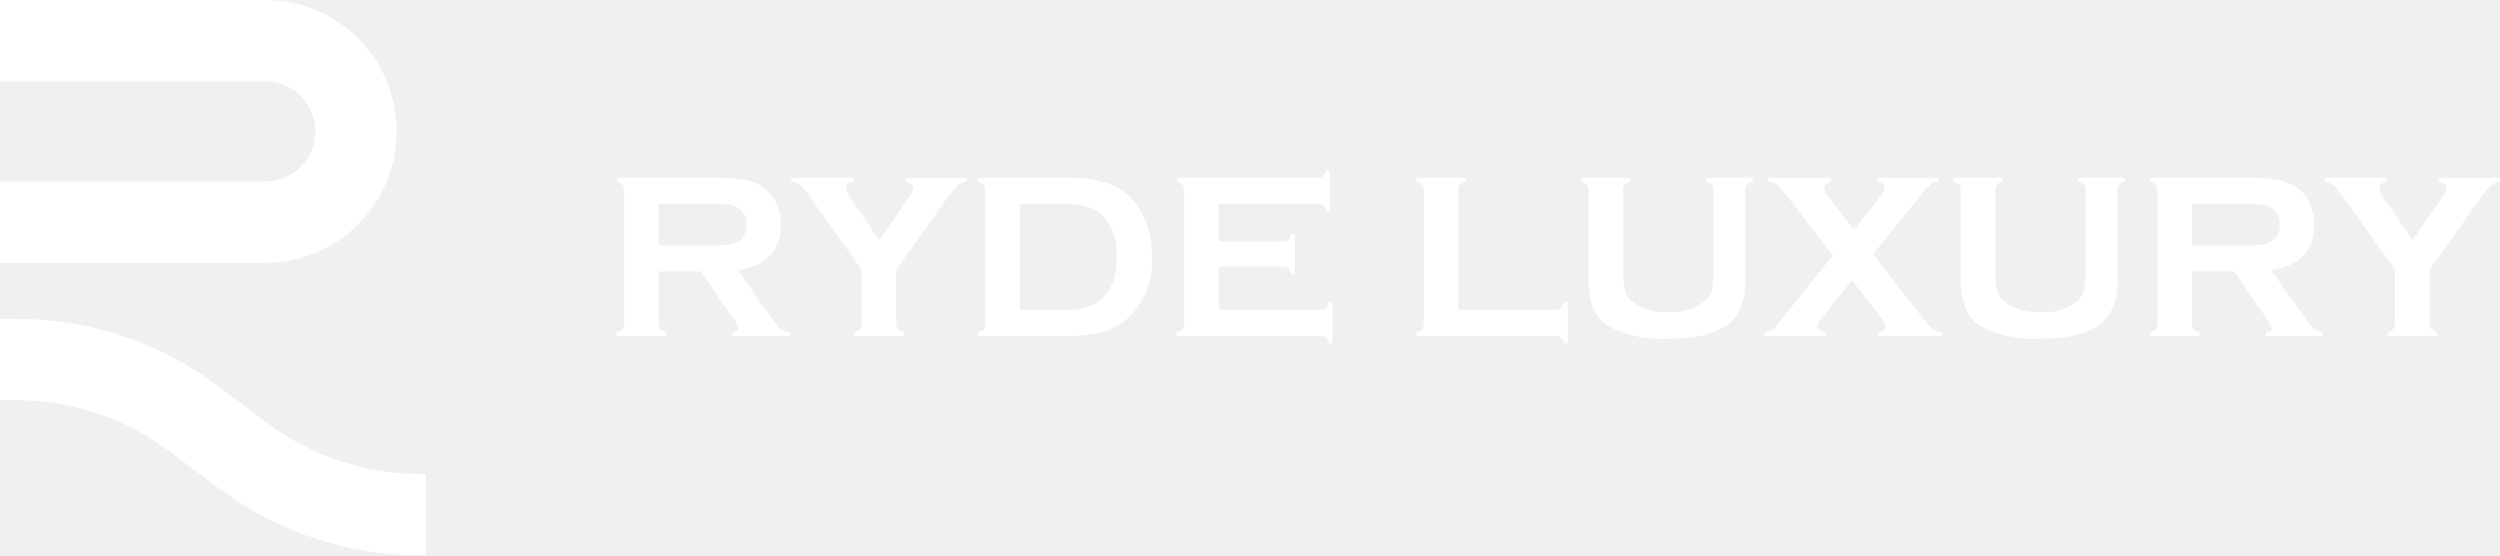
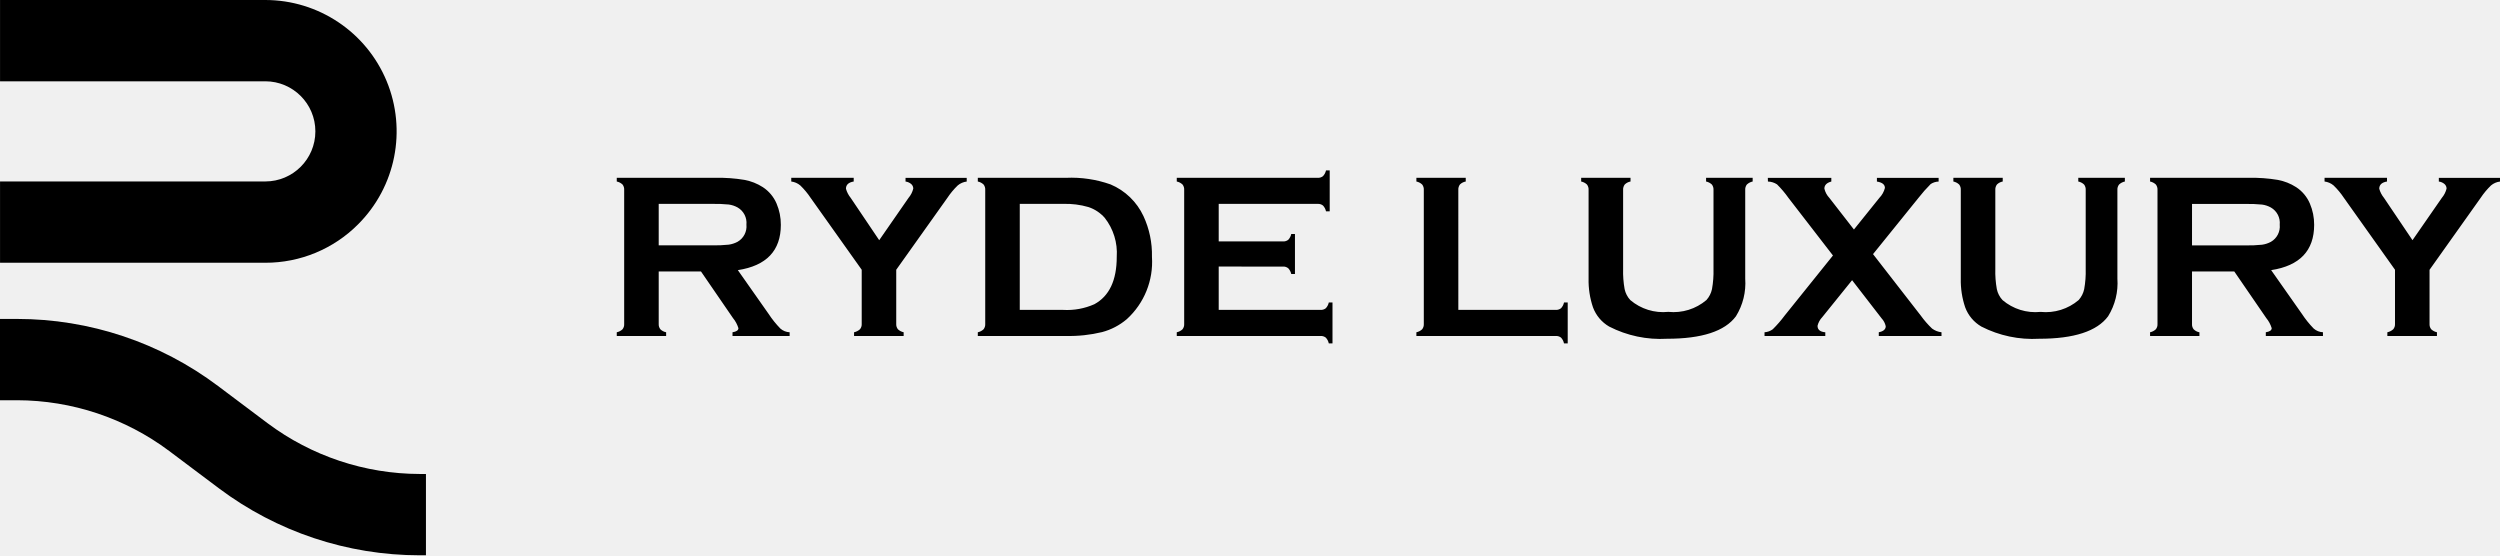
<svg xmlns="http://www.w3.org/2000/svg" width="242.307" height="53.819" viewBox="0 0 242.307 53.819">
  <g transform="translate(-110.795 -367.862)">
    <g transform="translate(110.796 367.862)">
-       <path d="M196.885,434.565a12.733,12.733,0,0,0-9-21.737h-25.71v7.88h25.71a4.853,4.853,0,1,1,0,9.707h-25.71v7.88h25.71A12.65,12.65,0,0,0,196.885,434.565Z" transform="translate(-162.173 -412.828)" fill="#fff" />
-       <path d="M202.848,493.845a24.7,24.7,0,0,1-14.738-4.918l-4.806-3.609a32.425,32.425,0,0,0-19.471-6.5h-1.661v7.88h1.661a24.692,24.692,0,0,1,14.738,4.919l4.806,3.609a32.425,32.425,0,0,0,19.471,6.5h.608v-7.88Z" transform="translate(-162.173 -447.906)" fill="#fff" />
+       <path d="M196.885,434.565a12.733,12.733,0,0,0-9-21.737h-25.71v7.88h25.71a4.853,4.853,0,1,1,0,9.707h-25.71v7.88h25.71A12.65,12.65,0,0,0,196.885,434.565Z" transform="translate(-162.173 -412.828)" />
+       <path d="M202.848,493.845a24.7,24.7,0,0,1-14.738-4.918l-4.806-3.609a32.425,32.425,0,0,0-19.471-6.5h-1.661v7.88h1.661a24.692,24.692,0,0,1,14.738,4.919l4.806,3.609a32.425,32.425,0,0,0,19.471,6.5h.608v-7.88Z" transform="translate(-162.173 -447.906)" />
    </g>
-     <path d="M5.447-6.255v5.087a.766.766,0,0,0,.163.522,1.089,1.089,0,0,0,.556.286V0H1.381V-.359a1.15,1.15,0,0,0,.562-.292A.761.761,0,0,0,2.1-1.168V-14.15a.78.78,0,0,0-.157-.528,1.15,1.15,0,0,0-.562-.292v-.359h9.591a15.066,15.066,0,0,1,2.78.2,4.935,4.935,0,0,1,1.791.708,3.564,3.564,0,0,1,1.325,1.583,5.173,5.173,0,0,1,.416,2.066q0,3.751-4.167,4.391l2.976,4.234A9.5,9.5,0,0,0,17.244-.713a1.454,1.454,0,0,0,.893.354V0H12.6V-.359q.572-.09.572-.4a2.87,2.87,0,0,0-.527-.977l-3.1-4.515Zm0-2.527h5.166A13.158,13.158,0,0,0,12.23-8.85a2.553,2.553,0,0,0,.865-.281,1.72,1.72,0,0,0,.854-1.662,1.72,1.72,0,0,0-.854-1.662,2.427,2.427,0,0,0-.859-.286,14.144,14.144,0,0,0-1.623-.062H5.447ZM28.469-6.418V-1.18a.771.771,0,0,0,.16.528,1.167,1.167,0,0,0,.558.292V0H24.381V-.359a1.235,1.235,0,0,0,.573-.292.746.746,0,0,0,.168-.528V-6.418l-4.953-6.97a7.16,7.16,0,0,0-1.005-1.206,1.656,1.656,0,0,0-.87-.376v-.359h6.053v.359q-.752.124-.752.7a2.432,2.432,0,0,0,.46.887l2.763,4.1,2.842-4.1a2.2,2.2,0,0,0,.46-.9.581.581,0,0,0-.2-.443,1.039,1.039,0,0,0-.55-.241v-.359H35.3v.359a1.656,1.656,0,0,0-.87.376,7.159,7.159,0,0,0-1.005,1.206Zm8.625,5.239V-14.15a.78.78,0,0,0-.157-.528,1.15,1.15,0,0,0-.562-.292v-.359h8.552a11.433,11.433,0,0,1,4.315.64,6.151,6.151,0,0,1,3.192,3.077,8.907,8.907,0,0,1,.82,3.942,7.5,7.5,0,0,1-2.439,6.042A6.113,6.113,0,0,1,48.423-.376a13.51,13.51,0,0,1-3.5.376H36.375V-.359a1.15,1.15,0,0,0,.562-.292A.78.78,0,0,0,37.094-1.179Zm3.347-1.348h4.205a6.516,6.516,0,0,0,3.025-.55q2.17-1.179,2.17-4.593a5.514,5.514,0,0,0-1.169-3.785A3.618,3.618,0,0,0,47.1-12.494a7.928,7.928,0,0,0-2.451-.309H40.441Zm19.283-4.2v4.2h9.86a.761.761,0,0,0,.517-.157,1.15,1.15,0,0,0,.292-.562h.359V.719h-.359A1.15,1.15,0,0,0,70.1.157.761.761,0,0,0,69.584,0H55.658V-.359a1.15,1.15,0,0,0,.562-.292.78.78,0,0,0,.157-.528V-14.15a.78.78,0,0,0-.157-.528,1.15,1.15,0,0,0-.562-.292v-.359H69.314a.751.751,0,0,0,.517-.16,1.167,1.167,0,0,0,.292-.558h.359v3.964h-.359a1.163,1.163,0,0,0-.292-.559.753.753,0,0,0-.517-.16H59.724v3.639h6.222a.761.761,0,0,0,.517-.157,1.15,1.15,0,0,0,.292-.562h.359v3.875h-.359a1.182,1.182,0,0,0-.292-.556.744.744,0,0,0-.517-.163Zm23.225,4.2h9.422a.78.78,0,0,0,.528-.157,1.15,1.15,0,0,0,.292-.562h.359V.719H93.19A1.15,1.15,0,0,0,92.9.157.78.78,0,0,0,92.371,0H78.883V-.359a1.15,1.15,0,0,0,.562-.292.78.78,0,0,0,.157-.528V-14.15a.78.78,0,0,0-.157-.528,1.15,1.15,0,0,0-.562-.292v-.359h4.784v.359a1.063,1.063,0,0,0-.562.286.8.8,0,0,0-.157.533ZM110.755-14.15v8.591a6.113,6.113,0,0,1-.9,3.65Q108.239.27,103.174.27A10.9,10.9,0,0,1,97.57-.91,3.6,3.6,0,0,1,96-2.774a8.128,8.128,0,0,1-.427-2.785V-14.15a.78.78,0,0,0-.157-.528,1.15,1.15,0,0,0-.562-.292v-.359h4.784v.359a1.077,1.077,0,0,0-.558.286.792.792,0,0,0-.16.533V-6.5a9.541,9.541,0,0,0,.146,1.96,2.238,2.238,0,0,0,.55,1.061A4.909,4.909,0,0,0,103.3-2.336a4.927,4.927,0,0,0,3.695-1.146,2.291,2.291,0,0,0,.539-1.061,9.541,9.541,0,0,0,.146-1.96V-14.15a.78.78,0,0,0-.157-.528,1.15,1.15,0,0,0-.562-.292v-.359h4.515v.359a1.15,1.15,0,0,0-.562.292A.78.78,0,0,0,110.755-14.15Zm12.387,6.218,4.627,5.956a8.971,8.971,0,0,0,1.095,1.258,1.881,1.881,0,0,0,.915.359V0H123.7V-.359q.674-.135.674-.584a1.609,1.609,0,0,0-.4-.764l-2.861-3.7-2.889,3.58a1.831,1.831,0,0,0-.461.842q0,.562.753.629V0h-5.89V-.359a1.494,1.494,0,0,0,.8-.292,11.471,11.471,0,0,0,1.151-1.325L119.258-7.8l-4.314-5.584a9.747,9.747,0,0,0-1.106-1.308,1.676,1.676,0,0,0-.882-.275l-.011-.359H119.1v.359q-.673.18-.673.685a1.93,1.93,0,0,0,.483.9l2.381,3.064,2.464-3.064a2.1,2.1,0,0,0,.539-.966q0-.494-.775-.618v-.359H129.5v.359a1.5,1.5,0,0,0-.769.241,14.231,14.231,0,0,0-1.185,1.342Zm23.685-6.218v8.591a6.113,6.113,0,0,1-.9,3.65Q144.312.27,139.247.27a10.9,10.9,0,0,1-5.6-1.179,3.6,3.6,0,0,1-1.572-1.864,8.129,8.129,0,0,1-.427-2.785V-14.15a.78.78,0,0,0-.157-.528,1.15,1.15,0,0,0-.562-.292v-.359h4.784v.359a1.077,1.077,0,0,0-.558.286.792.792,0,0,0-.16.533V-6.5a9.54,9.54,0,0,0,.146,1.96,2.238,2.238,0,0,0,.55,1.061,4.909,4.909,0,0,0,3.684,1.146,4.927,4.927,0,0,0,3.695-1.146,2.291,2.291,0,0,0,.539-1.061,9.54,9.54,0,0,0,.146-1.96V-14.15a.78.78,0,0,0-.157-.528,1.15,1.15,0,0,0-.562-.292v-.359h4.515v.359a1.15,1.15,0,0,0-.562.292A.78.78,0,0,0,146.827-14.15Zm7.232,7.9v5.087a.766.766,0,0,0,.163.522,1.089,1.089,0,0,0,.556.286V0h-4.784V-.359a1.15,1.15,0,0,0,.562-.292.761.761,0,0,0,.157-.517V-14.15a.78.78,0,0,0-.157-.528,1.15,1.15,0,0,0-.562-.292v-.359h9.591a15.066,15.066,0,0,1,2.78.2,4.935,4.935,0,0,1,1.791.708,3.564,3.564,0,0,1,1.325,1.583,5.172,5.172,0,0,1,.416,2.066q0,3.751-4.167,4.391l2.976,4.234a9.5,9.5,0,0,0,1.151,1.432,1.454,1.454,0,0,0,.893.354V0h-5.539V-.359q.572-.09.572-.4a2.87,2.87,0,0,0-.527-.977l-3.1-4.515Zm0-2.527h5.166a13.158,13.158,0,0,0,1.617-.067,2.553,2.553,0,0,0,.865-.281,1.72,1.72,0,0,0,.854-1.662,1.72,1.72,0,0,0-.854-1.662,2.427,2.427,0,0,0-.859-.286,14.144,14.144,0,0,0-1.623-.062H154.06Zm23.022,2.364V-1.18a.771.771,0,0,0,.16.528,1.167,1.167,0,0,0,.558.292V0h-4.807V-.359a1.235,1.235,0,0,0,.573-.292.746.746,0,0,0,.168-.528V-6.418l-4.953-6.97a7.159,7.159,0,0,0-1.005-1.206,1.656,1.656,0,0,0-.87-.376v-.359h6.053v.359q-.752.124-.752.7a2.432,2.432,0,0,0,.46.887l2.763,4.1,2.842-4.1a2.2,2.2,0,0,0,.46-.9.581.581,0,0,0-.2-.443,1.039,1.039,0,0,0-.55-.241v-.359h5.929v.359a1.656,1.656,0,0,0-.87.376,7.159,7.159,0,0,0-1.005,1.206Z" transform="translate(169.192 400.425)" fill="#fff" />
+     <path d="M5.447-6.255v5.087a.766.766,0,0,0,.163.522,1.089,1.089,0,0,0,.556.286V0H1.381V-.359a1.15,1.15,0,0,0,.562-.292A.761.761,0,0,0,2.1-1.168V-14.15a.78.78,0,0,0-.157-.528,1.15,1.15,0,0,0-.562-.292v-.359h9.591a15.066,15.066,0,0,1,2.78.2,4.935,4.935,0,0,1,1.791.708,3.564,3.564,0,0,1,1.325,1.583,5.173,5.173,0,0,1,.416,2.066q0,3.751-4.167,4.391l2.976,4.234A9.5,9.5,0,0,0,17.244-.713a1.454,1.454,0,0,0,.893.354V0H12.6V-.359q.572-.09.572-.4a2.87,2.87,0,0,0-.527-.977l-3.1-4.515Zm0-2.527h5.166A13.158,13.158,0,0,0,12.23-8.85a2.553,2.553,0,0,0,.865-.281,1.72,1.72,0,0,0,.854-1.662,1.72,1.72,0,0,0-.854-1.662,2.427,2.427,0,0,0-.859-.286,14.144,14.144,0,0,0-1.623-.062H5.447ZM28.469-6.418V-1.18a.771.771,0,0,0,.16.528,1.167,1.167,0,0,0,.558.292V0H24.381V-.359a1.235,1.235,0,0,0,.573-.292.746.746,0,0,0,.168-.528V-6.418l-4.953-6.97a7.16,7.16,0,0,0-1.005-1.206,1.656,1.656,0,0,0-.87-.376v-.359h6.053v.359q-.752.124-.752.7a2.432,2.432,0,0,0,.46.887l2.763,4.1,2.842-4.1a2.2,2.2,0,0,0,.46-.9.581.581,0,0,0-.2-.443,1.039,1.039,0,0,0-.55-.241v-.359H35.3v.359a1.656,1.656,0,0,0-.87.376,7.159,7.159,0,0,0-1.005,1.206Zm8.625,5.239V-14.15a.78.78,0,0,0-.157-.528,1.15,1.15,0,0,0-.562-.292v-.359h8.552a11.433,11.433,0,0,1,4.315.64,6.151,6.151,0,0,1,3.192,3.077,8.907,8.907,0,0,1,.82,3.942,7.5,7.5,0,0,1-2.439,6.042A6.113,6.113,0,0,1,48.423-.376a13.51,13.51,0,0,1-3.5.376H36.375V-.359a1.15,1.15,0,0,0,.562-.292A.78.78,0,0,0,37.094-1.179Zm3.347-1.348h4.205a6.516,6.516,0,0,0,3.025-.55q2.17-1.179,2.17-4.593a5.514,5.514,0,0,0-1.169-3.785A3.618,3.618,0,0,0,47.1-12.494a7.928,7.928,0,0,0-2.451-.309H40.441Zm19.283-4.2v4.2h9.86a.761.761,0,0,0,.517-.157,1.15,1.15,0,0,0,.292-.562h.359V.719h-.359A1.15,1.15,0,0,0,70.1.157.761.761,0,0,0,69.584,0H55.658V-.359a1.15,1.15,0,0,0,.562-.292.78.78,0,0,0,.157-.528V-14.15a.78.78,0,0,0-.157-.528,1.15,1.15,0,0,0-.562-.292v-.359H69.314a.751.751,0,0,0,.517-.16,1.167,1.167,0,0,0,.292-.558h.359v3.964h-.359a1.163,1.163,0,0,0-.292-.559.753.753,0,0,0-.517-.16H59.724v3.639h6.222a.761.761,0,0,0,.517-.157,1.15,1.15,0,0,0,.292-.562h.359v3.875h-.359a1.182,1.182,0,0,0-.292-.556.744.744,0,0,0-.517-.163Zm23.225,4.2h9.422a.78.78,0,0,0,.528-.157,1.15,1.15,0,0,0,.292-.562h.359V.719H93.19A1.15,1.15,0,0,0,92.9.157.78.78,0,0,0,92.371,0H78.883V-.359a1.15,1.15,0,0,0,.562-.292.78.78,0,0,0,.157-.528V-14.15a.78.78,0,0,0-.157-.528,1.15,1.15,0,0,0-.562-.292v-.359h4.784v.359a1.063,1.063,0,0,0-.562.286.8.8,0,0,0-.157.533ZM110.755-14.15v8.591a6.113,6.113,0,0,1-.9,3.65Q108.239.27,103.174.27A10.9,10.9,0,0,1,97.57-.91,3.6,3.6,0,0,1,96-2.774a8.128,8.128,0,0,1-.427-2.785V-14.15a.78.78,0,0,0-.157-.528,1.15,1.15,0,0,0-.562-.292v-.359h4.784v.359a1.077,1.077,0,0,0-.558.286.792.792,0,0,0-.16.533V-6.5a9.541,9.541,0,0,0,.146,1.96,2.238,2.238,0,0,0,.55,1.061A4.909,4.909,0,0,0,103.3-2.336a4.927,4.927,0,0,0,3.695-1.146,2.291,2.291,0,0,0,.539-1.061,9.541,9.541,0,0,0,.146-1.96V-14.15a.78.78,0,0,0-.157-.528,1.15,1.15,0,0,0-.562-.292v-.359h4.515v.359a1.15,1.15,0,0,0-.562.292A.78.78,0,0,0,110.755-14.15Zm12.387,6.218,4.627,5.956a8.971,8.971,0,0,0,1.095,1.258,1.881,1.881,0,0,0,.915.359V0H123.7V-.359q.674-.135.674-.584a1.609,1.609,0,0,0-.4-.764l-2.861-3.7-2.889,3.58a1.831,1.831,0,0,0-.461.842q0,.562.753.629V0h-5.89V-.359a1.494,1.494,0,0,0,.8-.292,11.471,11.471,0,0,0,1.151-1.325L119.258-7.8l-4.314-5.584a9.747,9.747,0,0,0-1.106-1.308,1.676,1.676,0,0,0-.882-.275l-.011-.359H119.1v.359q-.673.18-.673.685a1.93,1.93,0,0,0,.483.9l2.381,3.064,2.464-3.064a2.1,2.1,0,0,0,.539-.966q0-.494-.775-.618v-.359H129.5v.359a1.5,1.5,0,0,0-.769.241,14.231,14.231,0,0,0-1.185,1.342Zm23.685-6.218v8.591a6.113,6.113,0,0,1-.9,3.65Q144.312.27,139.247.27a10.9,10.9,0,0,1-5.6-1.179,3.6,3.6,0,0,1-1.572-1.864,8.129,8.129,0,0,1-.427-2.785V-14.15a.78.78,0,0,0-.157-.528,1.15,1.15,0,0,0-.562-.292v-.359h4.784v.359a1.077,1.077,0,0,0-.558.286.792.792,0,0,0-.16.533V-6.5a9.54,9.54,0,0,0,.146,1.96,2.238,2.238,0,0,0,.55,1.061,4.909,4.909,0,0,0,3.684,1.146,4.927,4.927,0,0,0,3.695-1.146,2.291,2.291,0,0,0,.539-1.061,9.54,9.54,0,0,0,.146-1.96V-14.15a.78.78,0,0,0-.157-.528,1.15,1.15,0,0,0-.562-.292v-.359h4.515v.359a1.15,1.15,0,0,0-.562.292A.78.78,0,0,0,146.827-14.15Zm7.232,7.9v5.087a.766.766,0,0,0,.163.522,1.089,1.089,0,0,0,.556.286V0h-4.784V-.359a1.15,1.15,0,0,0,.562-.292.761.761,0,0,0,.157-.517V-14.15a.78.78,0,0,0-.157-.528,1.15,1.15,0,0,0-.562-.292v-.359h9.591a15.066,15.066,0,0,1,2.78.2,4.935,4.935,0,0,1,1.791.708,3.564,3.564,0,0,1,1.325,1.583,5.172,5.172,0,0,1,.416,2.066q0,3.751-4.167,4.391l2.976,4.234a9.5,9.5,0,0,0,1.151,1.432,1.454,1.454,0,0,0,.893.354V0h-5.539V-.359q.572-.09.572-.4a2.87,2.87,0,0,0-.527-.977l-3.1-4.515Zm0-2.527h5.166a13.158,13.158,0,0,0,1.617-.067,2.553,2.553,0,0,0,.865-.281,1.72,1.72,0,0,0,.854-1.662,1.72,1.72,0,0,0-.854-1.662,2.427,2.427,0,0,0-.859-.286,14.144,14.144,0,0,0-1.623-.062H154.06Zm23.022,2.364V-1.18a.771.771,0,0,0,.16.528,1.167,1.167,0,0,0,.558.292V0h-4.807V-.359a1.235,1.235,0,0,0,.573-.292.746.746,0,0,0,.168-.528V-6.418l-4.953-6.97a7.159,7.159,0,0,0-1.005-1.206,1.656,1.656,0,0,0-.87-.376v-.359h6.053v.359q-.752.124-.752.7a2.432,2.432,0,0,0,.46.887l2.763,4.1,2.842-4.1a2.2,2.2,0,0,0,.46-.9.581.581,0,0,0-.2-.443,1.039,1.039,0,0,0-.55-.241v-.359h5.929v.359a1.656,1.656,0,0,0-.87.376,7.159,7.159,0,0,0-1.005,1.206Z" transform="translate(169.192 400.425)" />
  </g>
</svg>
